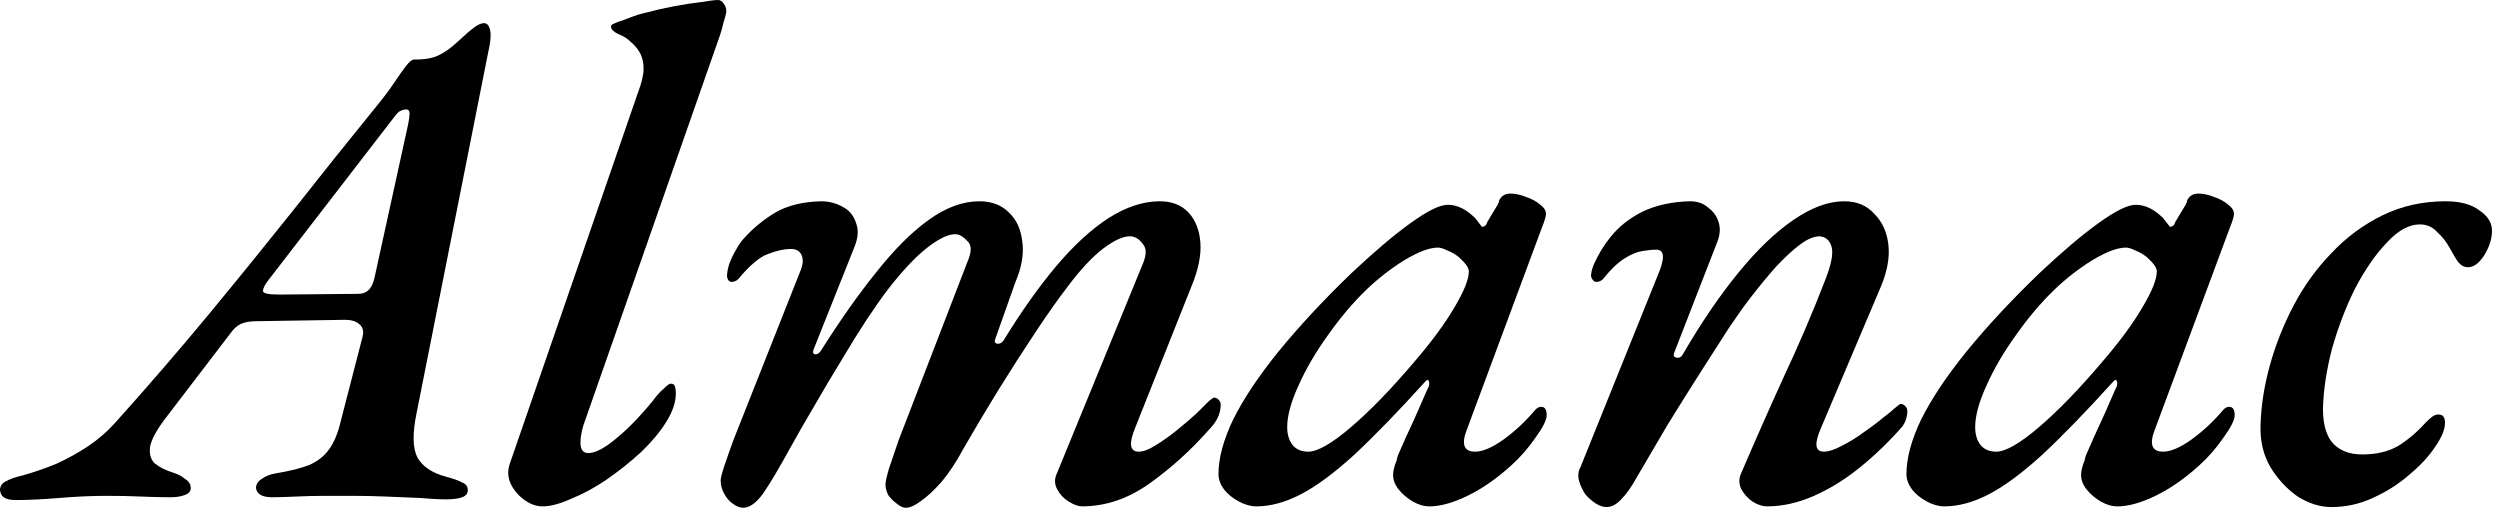
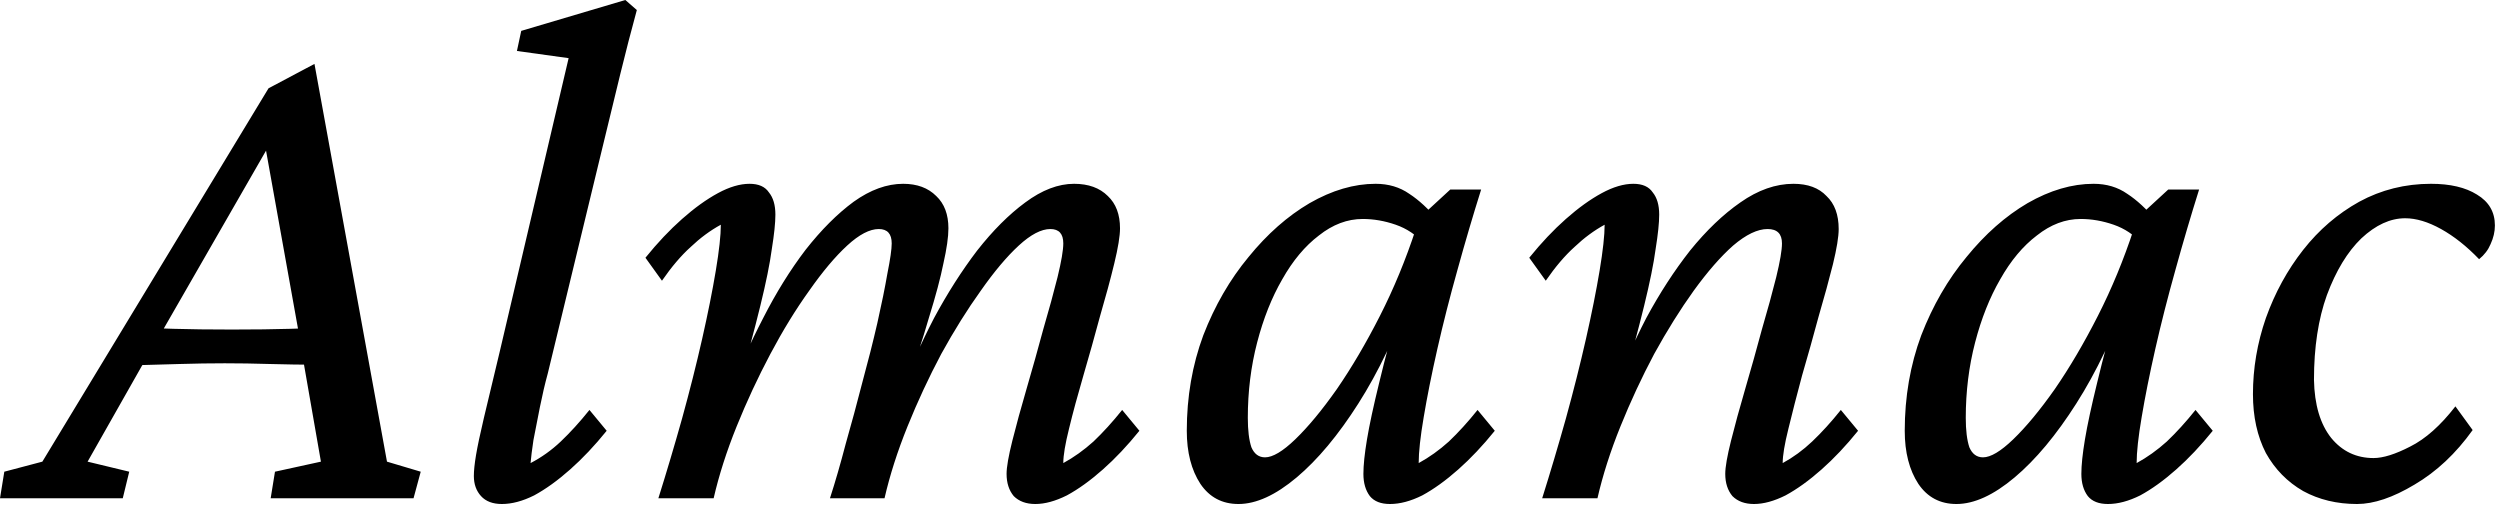
- <svg xmlns="http://www.w3.org/2000/svg" width="118" height="24" viewBox="0 0 118 24" fill="none">
-   <path d="M110.041 23.933C109.511 23.933 108.982 23.768 108.452 23.437C107.944 23.083 107.514 22.62 107.161 22.046C106.83 21.472 106.675 20.821 106.697 20.093C106.719 19.188 106.863 18.25 107.128 17.279C107.393 16.308 107.768 15.359 108.253 14.432C108.739 13.505 109.335 12.678 110.041 11.95C110.747 11.199 111.553 10.603 112.457 10.162C113.362 9.721 114.355 9.5 115.437 9.5C116.121 9.5 116.65 9.643 117.026 9.93C117.423 10.195 117.622 10.515 117.622 10.89C117.622 11.265 117.5 11.652 117.257 12.049C117.015 12.424 116.761 12.612 116.496 12.612C116.319 12.612 116.165 12.534 116.033 12.38C115.922 12.226 115.79 12.005 115.635 11.718C115.481 11.431 115.282 11.177 115.039 10.957C114.819 10.714 114.543 10.592 114.212 10.592C113.704 10.592 113.186 10.879 112.656 11.453C112.126 12.005 111.63 12.722 111.166 13.605C110.725 14.488 110.361 15.437 110.074 16.452C109.809 17.467 109.666 18.416 109.644 19.299C109.644 20.049 109.809 20.601 110.14 20.954C110.471 21.285 110.924 21.45 111.497 21.45C112.159 21.45 112.722 21.318 113.186 21.053C113.649 20.766 114.079 20.402 114.477 19.961C114.609 19.828 114.719 19.729 114.808 19.663C114.896 19.597 114.995 19.563 115.106 19.563C115.304 19.563 115.404 19.696 115.404 19.961C115.404 20.27 115.249 20.645 114.94 21.086C114.653 21.528 114.245 21.969 113.715 22.41C113.208 22.852 112.634 23.216 111.994 23.503C111.376 23.79 110.725 23.933 110.041 23.933Z" fill="black" />
-   <path d="M91.772 23.901C91.507 23.901 91.231 23.824 90.944 23.669C90.657 23.515 90.426 23.327 90.249 23.106C90.073 22.864 89.984 22.621 89.984 22.378C89.984 21.628 90.216 20.767 90.68 19.796C91.165 18.825 91.871 17.766 92.798 16.618C93.747 15.448 94.895 14.213 96.241 12.911C97.344 11.873 98.282 11.079 99.055 10.527C99.849 9.953 100.434 9.666 100.809 9.666C101.251 9.666 101.681 9.876 102.1 10.295C102.343 10.604 102.453 10.748 102.431 10.726C102.431 10.704 102.442 10.693 102.464 10.693C102.509 10.693 102.542 10.681 102.564 10.659C102.608 10.637 102.641 10.582 102.663 10.494C102.928 10.053 103.093 9.777 103.16 9.666C103.226 9.534 103.248 9.468 103.226 9.468C103.336 9.247 103.513 9.137 103.755 9.137C103.998 9.137 104.252 9.192 104.517 9.302C104.782 9.391 105.002 9.512 105.179 9.666C105.355 9.799 105.444 9.942 105.444 10.097C105.444 10.207 105.377 10.428 105.245 10.759L101.703 20.293C101.438 20.977 101.571 21.319 102.1 21.319C102.453 21.319 102.895 21.131 103.424 20.756C103.976 20.359 104.484 19.884 104.947 19.333C104.991 19.288 105.035 19.255 105.08 19.233C105.124 19.211 105.168 19.2 105.212 19.2C105.3 19.2 105.366 19.233 105.411 19.299C105.455 19.366 105.477 19.465 105.477 19.597C105.477 19.818 105.3 20.171 104.947 20.657C104.616 21.142 104.23 21.584 103.789 21.981C103.104 22.599 102.42 23.073 101.736 23.404C101.052 23.735 100.456 23.901 99.948 23.901C99.684 23.901 99.419 23.824 99.154 23.669C98.889 23.515 98.668 23.327 98.492 23.106C98.315 22.886 98.227 22.654 98.227 22.411C98.227 22.213 98.293 21.959 98.426 21.65C98.382 21.738 98.393 21.683 98.459 21.484C98.547 21.286 98.668 21.01 98.823 20.657C98.999 20.282 99.176 19.895 99.353 19.498C99.529 19.101 99.684 18.748 99.816 18.439C99.926 18.24 99.96 18.097 99.915 18.008C99.893 17.898 99.827 17.909 99.717 18.041C98.437 19.454 97.322 20.602 96.373 21.484C95.424 22.345 94.586 22.963 93.858 23.338C93.129 23.713 92.434 23.901 91.772 23.901ZM94.222 21.319C94.663 21.319 95.336 20.933 96.241 20.16C97.146 19.388 98.15 18.351 99.253 17.048C100.048 16.122 100.666 15.283 101.107 14.533C101.571 13.76 101.802 13.186 101.802 12.811C101.802 12.635 101.637 12.403 101.306 12.116C101.129 11.984 100.953 11.884 100.776 11.818C100.6 11.73 100.456 11.686 100.346 11.686C99.948 11.686 99.419 11.884 98.757 12.281C98.117 12.679 97.521 13.142 96.969 13.672C96.329 14.29 95.722 15.007 95.148 15.824C94.575 16.618 94.111 17.413 93.758 18.207C93.405 18.98 93.228 19.631 93.228 20.16C93.228 20.513 93.317 20.8 93.493 21.021C93.67 21.22 93.913 21.319 94.222 21.319Z" fill="black" />
-   <path d="M75.824 23.933C75.67 23.933 75.504 23.878 75.328 23.768C75.151 23.657 74.986 23.514 74.831 23.337C74.699 23.139 74.6 22.929 74.533 22.708C74.467 22.465 74.489 22.245 74.6 22.046L78.241 13.009C78.594 12.192 78.572 11.784 78.175 11.784C77.998 11.784 77.778 11.806 77.513 11.85C77.248 11.895 76.961 12.016 76.652 12.214C76.343 12.413 76.012 12.733 75.659 13.175C75.571 13.263 75.46 13.307 75.328 13.307C75.218 13.285 75.14 13.197 75.096 13.042C75.096 12.888 75.14 12.7 75.228 12.479C75.339 12.237 75.46 12.005 75.593 11.784C75.747 11.541 75.879 11.354 75.99 11.221C76.387 10.714 76.895 10.306 77.513 9.997C78.153 9.688 78.903 9.522 79.764 9.5C80.117 9.5 80.404 9.599 80.624 9.798C80.867 9.974 81.033 10.206 81.121 10.493C81.209 10.78 81.187 11.089 81.055 11.42L79.035 16.617C78.969 16.772 79.002 16.86 79.135 16.882C79.267 16.904 79.366 16.849 79.433 16.717C80.293 15.238 81.165 13.958 82.048 12.877C82.931 11.795 83.791 10.968 84.63 10.394C85.491 9.798 86.296 9.5 87.046 9.5C87.642 9.5 88.117 9.699 88.47 10.096C88.845 10.471 89.066 10.957 89.132 11.552C89.198 12.126 89.088 12.766 88.801 13.472L85.954 20.192C85.623 20.943 85.667 21.318 86.086 21.318C86.307 21.318 86.583 21.23 86.914 21.053C87.267 20.877 87.609 20.667 87.94 20.424C88.293 20.181 88.602 19.95 88.867 19.729C89.154 19.508 89.342 19.354 89.43 19.265C89.496 19.221 89.551 19.177 89.595 19.133C89.639 19.089 89.684 19.067 89.728 19.067C89.794 19.067 89.86 19.1 89.926 19.166C89.993 19.232 90.026 19.31 90.026 19.398C90.026 19.663 89.948 19.905 89.794 20.126C89.176 20.832 88.514 21.472 87.808 22.046C87.102 22.62 86.373 23.072 85.623 23.403C84.873 23.735 84.133 23.9 83.405 23.9C83.184 23.9 82.953 23.823 82.71 23.668C82.489 23.514 82.313 23.315 82.18 23.072C82.07 22.83 82.07 22.587 82.18 22.344C82.842 20.799 83.515 19.277 84.2 17.776C84.906 16.275 85.557 14.752 86.153 13.208C86.439 12.479 86.539 11.961 86.451 11.652C86.362 11.343 86.175 11.177 85.888 11.155C85.623 11.155 85.325 11.277 84.994 11.519C84.663 11.762 84.288 12.104 83.868 12.546C83.471 12.987 83.052 13.495 82.611 14.068C82.368 14.377 82.037 14.841 81.618 15.459C81.22 16.077 80.768 16.783 80.26 17.577C79.753 18.372 79.234 19.199 78.704 20.06C78.197 20.921 77.711 21.748 77.248 22.543C77.005 22.984 76.762 23.326 76.519 23.569C76.299 23.812 76.067 23.933 75.824 23.933Z" fill="black" />
-   <path d="M59.299 23.901C59.035 23.901 58.759 23.824 58.472 23.669C58.185 23.515 57.953 23.327 57.776 23.106C57.6 22.864 57.512 22.621 57.512 22.378C57.512 21.628 57.743 20.767 58.207 19.796C58.692 18.825 59.399 17.766 60.325 16.618C61.275 15.448 62.422 14.213 63.768 12.911C64.872 11.873 65.81 11.079 66.582 10.527C67.376 9.953 67.961 9.666 68.337 9.666C68.778 9.666 69.208 9.876 69.628 10.295C69.87 10.604 69.981 10.748 69.959 10.726C69.959 10.704 69.97 10.693 69.992 10.693C70.036 10.693 70.069 10.681 70.091 10.659C70.135 10.637 70.168 10.582 70.19 10.494C70.455 10.053 70.621 9.777 70.687 9.666C70.753 9.534 70.775 9.468 70.753 9.468C70.863 9.247 71.04 9.137 71.283 9.137C71.525 9.137 71.779 9.192 72.044 9.302C72.309 9.391 72.53 9.512 72.706 9.666C72.883 9.799 72.971 9.942 72.971 10.097C72.971 10.207 72.905 10.428 72.772 10.759L69.23 20.293C68.966 20.977 69.098 21.319 69.628 21.319C69.981 21.319 70.422 21.131 70.952 20.756C71.503 20.359 72.011 19.884 72.475 19.333C72.519 19.288 72.563 19.255 72.607 19.233C72.651 19.211 72.695 19.2 72.739 19.2C72.828 19.2 72.894 19.233 72.938 19.299C72.982 19.366 73.004 19.465 73.004 19.597C73.004 19.818 72.828 20.171 72.475 20.657C72.143 21.142 71.757 21.584 71.316 21.981C70.632 22.599 69.948 23.073 69.263 23.404C68.579 23.735 67.983 23.901 67.476 23.901C67.211 23.901 66.946 23.824 66.681 23.669C66.416 23.515 66.196 23.327 66.019 23.106C65.843 22.886 65.754 22.654 65.754 22.411C65.754 22.213 65.821 21.959 65.953 21.65C65.909 21.738 65.92 21.683 65.986 21.484C66.075 21.286 66.196 21.01 66.35 20.657C66.527 20.282 66.703 19.895 66.88 19.498C67.056 19.101 67.211 18.748 67.343 18.439C67.454 18.24 67.487 18.097 67.443 18.008C67.421 17.898 67.355 17.909 67.244 18.041C65.964 19.454 64.85 20.602 63.901 21.484C62.952 22.345 62.113 22.963 61.385 23.338C60.657 23.713 59.961 23.901 59.299 23.901ZM61.749 21.319C62.19 21.319 62.863 20.933 63.768 20.16C64.673 19.388 65.677 18.351 66.781 17.048C67.575 16.122 68.193 15.283 68.635 14.533C69.098 13.76 69.33 13.186 69.33 12.811C69.33 12.635 69.164 12.403 68.833 12.116C68.656 11.984 68.48 11.884 68.303 11.818C68.127 11.73 67.983 11.686 67.873 11.686C67.476 11.686 66.946 11.884 66.284 12.281C65.644 12.679 65.048 13.142 64.496 13.672C63.856 14.29 63.25 15.007 62.676 15.824C62.102 16.618 61.639 17.413 61.285 18.207C60.932 18.98 60.756 19.631 60.756 20.16C60.756 20.513 60.844 20.8 61.021 21.021C61.197 21.22 61.44 21.319 61.749 21.319Z" fill="black" />
-   <path d="M35.075 23.966C34.92 23.966 34.755 23.9 34.578 23.768C34.424 23.657 34.291 23.503 34.181 23.304C34.071 23.105 34.016 22.896 34.016 22.675C34.016 22.565 34.071 22.344 34.181 22.013C34.291 21.682 34.435 21.274 34.611 20.788L37.822 12.678C37.911 12.413 37.911 12.192 37.822 12.016C37.734 11.839 37.569 11.751 37.326 11.751C37.017 11.751 36.664 11.828 36.267 11.983C35.869 12.115 35.395 12.512 34.843 13.175C34.755 13.263 34.645 13.307 34.512 13.307C34.402 13.285 34.336 13.197 34.314 13.042C34.314 12.888 34.347 12.7 34.413 12.479C34.501 12.237 34.611 12.005 34.744 11.784C34.876 11.541 35.009 11.354 35.141 11.221C35.56 10.758 36.046 10.361 36.598 10.03C37.172 9.699 37.889 9.522 38.749 9.5C39.125 9.5 39.467 9.588 39.776 9.765C40.085 9.919 40.294 10.173 40.405 10.526C40.537 10.857 40.504 11.255 40.305 11.718L38.418 16.452C38.352 16.606 38.363 16.695 38.452 16.717C38.562 16.739 38.661 16.683 38.749 16.551C39.654 15.117 40.526 13.881 41.365 12.843C42.203 11.784 43.02 10.968 43.814 10.394C44.631 9.798 45.436 9.5 46.231 9.5C46.805 9.5 47.268 9.677 47.621 10.03C47.974 10.361 48.184 10.813 48.25 11.387C48.338 11.961 48.228 12.612 47.919 13.34L46.992 15.955C46.926 16.11 46.948 16.198 47.058 16.22C47.169 16.242 47.268 16.198 47.356 16.088C48.195 14.719 49.023 13.55 49.839 12.579C50.678 11.585 51.505 10.824 52.322 10.294C53.16 9.765 53.966 9.5 54.738 9.5C55.312 9.5 55.765 9.677 56.096 10.03C56.427 10.383 56.614 10.857 56.658 11.453C56.703 12.049 56.559 12.744 56.228 13.539L53.58 20.192C53.271 20.943 53.326 21.318 53.745 21.318C53.966 21.318 54.231 21.219 54.54 21.02C54.871 20.821 55.213 20.579 55.566 20.292C55.919 20.005 56.228 19.74 56.493 19.497C56.758 19.232 56.934 19.056 57.023 18.968C57.089 18.901 57.144 18.857 57.188 18.835C57.232 18.791 57.276 18.769 57.321 18.769C57.387 18.769 57.453 18.802 57.519 18.868C57.585 18.934 57.618 19.012 57.618 19.1C57.618 19.299 57.574 19.497 57.486 19.696C57.398 19.895 57.243 20.104 57.023 20.325C56.206 21.252 55.29 22.079 54.275 22.808C53.26 23.536 52.189 23.9 51.064 23.9C50.887 23.9 50.678 23.823 50.435 23.668C50.214 23.536 50.038 23.348 49.905 23.105C49.773 22.863 49.762 22.62 49.872 22.377L53.944 12.446C54.12 12.027 54.12 11.718 53.944 11.519C53.789 11.299 53.602 11.177 53.381 11.155C53.05 11.133 52.62 11.321 52.09 11.718C51.56 12.115 50.976 12.744 50.336 13.605C49.961 14.09 49.486 14.763 48.912 15.624C48.338 16.485 47.742 17.412 47.125 18.405C46.529 19.376 45.977 20.303 45.469 21.186C45.138 21.803 44.796 22.322 44.443 22.741C44.09 23.139 43.77 23.437 43.483 23.635C43.196 23.856 42.954 23.966 42.755 23.966C42.623 23.966 42.479 23.9 42.325 23.768C42.17 23.657 42.038 23.525 41.927 23.37C41.839 23.194 41.795 23.028 41.795 22.874C41.795 22.741 41.85 22.488 41.961 22.112C42.093 21.737 42.247 21.285 42.424 20.755L45.668 12.347C45.867 11.883 45.867 11.563 45.668 11.387C45.492 11.188 45.315 11.078 45.138 11.056C44.807 11.034 44.366 11.232 43.814 11.652C43.263 12.071 42.634 12.733 41.927 13.638C41.641 14.013 41.298 14.499 40.901 15.095C40.526 15.668 40.129 16.308 39.709 17.015C39.29 17.699 38.871 18.405 38.452 19.133C38.032 19.839 37.646 20.512 37.293 21.152C36.785 22.079 36.366 22.785 36.035 23.271C35.704 23.735 35.384 23.966 35.075 23.966Z" fill="black" />
-   <path d="M25.61 23.901C25.235 23.901 24.871 23.735 24.518 23.404C24.165 23.051 23.988 22.687 23.988 22.312C23.988 22.157 24.021 21.992 24.088 21.815L30.112 4.37C30.289 3.906 30.377 3.531 30.377 3.244C30.377 2.935 30.311 2.67 30.179 2.45C30.09 2.295 29.958 2.141 29.781 1.986C29.627 1.832 29.439 1.71 29.219 1.622C29.064 1.556 28.954 1.479 28.888 1.39C28.821 1.302 28.821 1.225 28.888 1.159C29.064 1.07 29.263 0.993 29.483 0.927C29.704 0.839 29.914 0.761 30.112 0.695C30.333 0.629 30.51 0.585 30.642 0.563C30.951 0.474 31.337 0.386 31.801 0.298C32.264 0.21 32.694 0.143 33.092 0.099C33.489 0.033 33.754 0 33.886 0C33.997 0 34.085 0.055 34.151 0.166C34.239 0.254 34.283 0.386 34.283 0.563C34.261 0.695 34.217 0.861 34.151 1.059C34.107 1.258 34.052 1.457 33.986 1.655L27.53 20.094C27.486 20.248 27.453 20.392 27.431 20.524C27.409 20.657 27.398 20.778 27.398 20.888C27.398 21.219 27.519 21.385 27.762 21.385C28.027 21.385 28.358 21.241 28.755 20.954C29.174 20.645 29.583 20.281 29.98 19.862C30.399 19.421 30.741 19.023 31.006 18.67C31.117 18.538 31.238 18.417 31.37 18.306C31.503 18.174 31.602 18.108 31.668 18.108C31.779 18.108 31.845 18.163 31.867 18.273C31.889 18.361 31.9 18.461 31.9 18.571C31.9 18.99 31.745 19.443 31.437 19.928C31.15 20.392 30.752 20.866 30.245 21.352C29.737 21.815 29.197 22.245 28.623 22.643C28.071 23.018 27.519 23.316 26.968 23.537C26.438 23.779 25.985 23.901 25.61 23.901Z" fill="black" />
-   <path d="M0.761 23.602C0.519 23.602 0.342 23.569 0.232 23.503C0.099 23.437 0.022 23.315 0 23.139C0 22.94 0.099 22.797 0.298 22.708C0.497 22.598 0.75 22.51 1.059 22.444C1.611 22.289 2.152 22.101 2.681 21.881C3.211 21.638 3.708 21.362 4.171 21.053C4.657 20.722 5.076 20.358 5.429 19.961C6.996 18.217 8.463 16.518 9.832 14.863C11.2 13.208 12.535 11.563 13.837 9.93C15.139 8.275 16.463 6.62 17.81 4.965C18.119 4.59 18.383 4.237 18.604 3.906C18.825 3.575 19.012 3.31 19.167 3.111C19.321 2.912 19.443 2.813 19.531 2.813C20.039 2.813 20.425 2.747 20.69 2.615C20.977 2.482 21.274 2.272 21.583 1.986C21.915 1.677 22.168 1.456 22.345 1.324C22.543 1.169 22.709 1.092 22.841 1.092C22.996 1.092 23.095 1.213 23.139 1.456C23.183 1.677 23.15 2.019 23.04 2.482L19.663 19.497C19.465 20.446 19.476 21.142 19.697 21.583C19.939 22.024 20.403 22.333 21.087 22.51C21.418 22.598 21.661 22.686 21.815 22.775C21.992 22.841 22.08 22.962 22.08 23.139C22.08 23.293 21.992 23.404 21.815 23.47C21.639 23.536 21.385 23.569 21.054 23.569C20.723 23.569 20.303 23.547 19.796 23.503C19.288 23.481 18.759 23.459 18.207 23.437C17.677 23.415 17.17 23.404 16.684 23.404C16.287 23.404 15.845 23.404 15.36 23.404C14.897 23.404 14.433 23.415 13.97 23.437C13.528 23.459 13.153 23.47 12.844 23.47C12.381 23.47 12.127 23.326 12.083 23.039C12.083 22.863 12.171 22.719 12.348 22.609C12.524 22.477 12.745 22.388 13.01 22.344C13.672 22.234 14.201 22.102 14.599 21.947C14.996 21.77 15.305 21.528 15.525 21.219C15.768 20.888 15.956 20.435 16.088 19.861L17.114 15.889C17.181 15.624 17.125 15.426 16.949 15.293C16.794 15.161 16.574 15.095 16.287 15.095L12.116 15.161C11.807 15.161 11.553 15.205 11.354 15.293C11.178 15.382 11.012 15.536 10.858 15.757L7.846 19.696C7.404 20.27 7.15 20.733 7.084 21.086C7.04 21.439 7.117 21.704 7.316 21.881C7.537 22.057 7.823 22.201 8.177 22.311C8.397 22.377 8.585 22.477 8.739 22.609C8.916 22.719 9.004 22.863 9.004 23.039C9.004 23.194 8.905 23.304 8.706 23.37C8.53 23.437 8.309 23.47 8.044 23.47C7.625 23.47 7.161 23.459 6.654 23.437C6.168 23.415 5.628 23.404 5.032 23.404C4.348 23.404 3.608 23.437 2.814 23.503C2.019 23.569 1.335 23.602 0.761 23.602ZM13.175 13.903L16.883 13.87C17.103 13.87 17.269 13.815 17.379 13.704C17.512 13.594 17.611 13.395 17.677 13.108L19.266 5.859C19.31 5.638 19.332 5.472 19.332 5.362C19.332 5.23 19.277 5.164 19.167 5.164C19.101 5.164 19.012 5.186 18.902 5.23C18.814 5.274 18.715 5.373 18.604 5.528L12.679 13.208C12.502 13.428 12.414 13.605 12.414 13.737C12.414 13.848 12.668 13.903 13.175 13.903Z" fill="black" />
+ <svg xmlns="http://www.w3.org/2000/svg" width="346" height="70" viewBox="0 0 346 70" fill="none">
+   <path d="M0 68.96L0.596 65.283L5.863 63.892L37.163 12.222L43.522 8.844L53.558 63.892L58.228 65.283L57.234 68.96H37.461L38.057 65.283L44.416 63.892L41.833 49.086L41.336 46.006L36.467 18.879L38.752 17.488L22.357 46.006L20.569 48.987L12.123 63.892L17.886 65.283L16.991 68.96H0ZM17.786 50.577L18.78 45.31C20.039 45.377 21.794 45.443 24.046 45.509C26.299 45.575 28.982 45.609 32.095 45.609C35.208 45.609 37.891 45.575 40.144 45.509C42.396 45.443 44.118 45.377 45.31 45.31L44.218 50.477C41.899 50.477 39.614 50.444 37.361 50.378C35.175 50.312 33.089 50.279 31.101 50.279C29.114 50.279 27.027 50.312 24.841 50.378C22.655 50.444 20.304 50.511 17.786 50.577ZM69.456 69.754C68.198 69.754 67.237 69.39 66.575 68.661C65.912 67.933 65.581 67.005 65.581 65.879C65.581 65.15 65.68 64.19 65.879 62.998C66.078 61.805 66.442 60.083 66.972 57.831C67.502 55.578 68.231 52.531 69.158 48.689L78.697 8.049L71.543 7.055L72.139 4.273L86.547 0L88.137 1.391C87.342 4.306 86.58 7.254 85.852 10.235C85.123 13.216 84.295 16.627 83.367 20.469L75.816 51.67C75.418 53.127 75.054 54.684 74.723 56.34C74.391 57.996 74.093 59.52 73.828 60.911C73.63 62.236 73.497 63.296 73.431 64.091C74.954 63.296 76.346 62.302 77.604 61.11C78.929 59.851 80.254 58.394 81.579 56.737L83.964 59.619C82.308 61.673 80.618 63.461 78.896 64.985C77.174 66.508 75.518 67.701 73.928 68.562C72.338 69.357 70.847 69.754 69.456 69.754ZM143.285 69.754C142.026 69.754 141.032 69.39 140.304 68.661C139.641 67.867 139.31 66.84 139.31 65.581C139.31 64.654 139.575 63.13 140.105 61.01C140.635 58.891 141.297 56.473 142.092 53.757C142.887 51.041 143.649 48.325 144.378 45.609C145.173 42.893 145.835 40.475 146.365 38.355C146.895 36.169 147.16 34.612 147.16 33.685C147.16 32.36 146.564 31.698 145.371 31.698C144.113 31.698 142.655 32.459 140.999 33.983C139.343 35.507 137.588 37.593 135.733 40.243C133.878 42.826 132.056 45.741 130.268 48.987C128.545 52.233 126.989 55.578 125.598 59.023C124.207 62.468 123.147 65.78 122.418 68.96H114.866C115.595 66.707 116.324 64.19 117.052 61.408C117.847 58.626 118.609 55.81 119.338 52.962C120.133 50.047 120.828 47.298 121.424 44.714C122.021 42.065 122.484 39.779 122.815 37.858C123.213 35.871 123.412 34.48 123.412 33.685C123.412 32.36 122.815 31.698 121.623 31.698C120.364 31.698 118.907 32.459 117.251 33.983C115.595 35.507 113.839 37.593 111.985 40.243C110.13 42.826 108.341 45.741 106.619 48.987C104.897 52.233 103.34 55.578 101.949 59.023C100.558 62.468 99.498 65.78 98.769 68.96H91.118C92.244 65.382 93.337 61.706 94.397 57.93C95.457 54.088 96.384 50.411 97.179 46.9C97.974 43.389 98.603 40.243 99.067 37.461C99.531 34.678 99.763 32.559 99.763 31.101C98.305 31.896 96.914 32.923 95.589 34.182C94.264 35.374 92.94 36.931 91.615 38.852L89.329 35.672C90.985 33.619 92.675 31.83 94.397 30.306C96.119 28.783 97.775 27.59 99.365 26.729C100.955 25.868 102.412 25.438 103.737 25.438C104.996 25.438 105.89 25.835 106.42 26.63C107.016 27.359 107.314 28.385 107.314 29.71C107.314 30.836 107.149 32.426 106.818 34.48C106.553 36.467 106.023 39.084 105.228 42.33C104.433 45.575 103.34 49.65 101.949 54.551H100.955C102.28 50.974 103.837 47.464 105.625 44.019C107.414 40.508 109.368 37.361 111.488 34.579C113.674 31.797 115.893 29.578 118.145 27.922C120.464 26.265 122.749 25.438 125.001 25.438C126.923 25.438 128.446 26.001 129.572 27.127C130.698 28.187 131.261 29.677 131.261 31.598C131.261 32.791 131.03 34.413 130.566 36.467C130.168 38.454 129.506 40.938 128.579 43.919C127.717 46.9 126.558 50.444 125.101 54.551H124.604C125.929 50.974 127.486 47.464 129.274 44.019C131.129 40.574 133.116 37.461 135.236 34.678C137.422 31.896 139.641 29.677 141.894 28.021C144.212 26.299 146.464 25.438 148.65 25.438C150.638 25.438 152.194 26.001 153.321 27.127C154.447 28.187 155.01 29.677 155.01 31.598C155.01 32.658 154.745 34.281 154.215 36.467C153.685 38.653 153.022 41.104 152.228 43.82C151.499 46.536 150.737 49.252 149.942 51.968C149.147 54.684 148.485 57.135 147.955 59.321C147.425 61.441 147.16 63.031 147.16 64.091C148.617 63.296 150.008 62.302 151.333 61.11C152.658 59.851 153.983 58.394 155.308 56.737L157.693 59.619C156.037 61.673 154.347 63.461 152.625 64.985C150.903 66.508 149.247 67.701 147.657 68.562C146.067 69.357 144.61 69.754 143.285 69.754ZM171.405 69.754C169.153 69.754 167.397 68.827 166.139 66.972C164.88 65.051 164.251 62.6 164.251 59.619C164.251 54.916 165.013 50.511 166.536 46.404C168.126 42.297 170.213 38.686 172.796 35.573C175.38 32.393 178.195 29.909 181.242 28.12C184.356 26.332 187.403 25.438 190.384 25.438C192.172 25.438 193.729 25.901 195.054 26.829C196.379 27.69 197.704 28.915 199.029 30.505L197.041 33.685C195.981 32.492 194.69 31.631 193.166 31.101C191.642 30.571 190.119 30.306 188.595 30.306C186.475 30.306 184.455 31.068 182.534 32.592C180.613 34.049 178.924 36.07 177.466 38.653C176.009 41.17 174.85 44.085 173.989 47.397C173.127 50.709 172.697 54.187 172.697 57.831C172.697 59.553 172.862 60.911 173.194 61.904C173.591 62.832 174.22 63.296 175.082 63.296C176.141 63.296 177.533 62.468 179.255 60.812C181.043 59.089 182.965 56.771 185.018 53.856C187.072 50.875 189.059 47.497 190.98 43.721C192.901 39.945 194.557 35.937 195.948 31.698L196.942 29.71L200.718 26.232H204.99C203.864 29.81 202.771 33.519 201.711 37.361C200.652 41.137 199.724 44.781 198.929 48.291C198.134 51.802 197.505 54.949 197.041 57.731C196.578 60.447 196.346 62.567 196.346 64.091C197.803 63.296 199.194 62.302 200.519 61.11C201.844 59.851 203.169 58.394 204.494 56.737L206.878 59.619C205.222 61.673 203.533 63.461 201.811 64.985C200.088 66.508 198.432 67.701 196.843 68.562C195.253 69.357 193.762 69.754 192.371 69.754C191.112 69.754 190.185 69.39 189.589 68.661C188.993 67.867 188.695 66.84 188.695 65.581C188.695 64.389 188.86 62.799 189.191 60.812C189.523 58.824 190.086 56.208 190.881 52.962C191.676 49.65 192.769 45.542 194.16 40.64H195.253C193.199 46.404 190.781 51.471 187.999 55.843C185.217 60.215 182.368 63.627 179.454 66.078C176.539 68.529 173.856 69.754 171.405 69.754ZM242.749 69.754C241.491 69.754 240.497 69.39 239.768 68.661C239.106 67.867 238.775 66.84 238.775 65.581C238.775 64.654 239.04 63.13 239.57 61.01C240.1 58.891 240.762 56.473 241.557 53.757C242.352 51.041 243.114 48.325 243.842 45.609C244.637 42.893 245.3 40.475 245.83 38.355C246.36 36.169 246.625 34.612 246.625 33.685C246.625 32.36 245.962 31.698 244.637 31.698C243.246 31.698 241.656 32.459 239.868 33.983C238.145 35.507 236.324 37.593 234.403 40.243C232.548 42.826 230.726 45.741 228.938 48.987C227.215 52.233 225.658 55.578 224.267 59.023C222.876 62.468 221.816 65.78 221.088 68.96H213.437C214.563 65.382 215.656 61.706 216.716 57.93C217.775 54.088 218.703 50.411 219.498 46.9C220.293 43.389 220.922 40.243 221.386 37.461C221.849 34.678 222.081 32.559 222.081 31.101C220.624 31.896 219.233 32.923 217.908 34.182C216.583 35.374 215.258 36.931 213.933 38.852L211.648 35.672C213.304 33.619 214.993 31.83 216.716 30.306C218.438 28.783 220.094 27.59 221.684 26.729C223.274 25.868 224.731 25.438 226.056 25.438C227.315 25.438 228.209 25.835 228.739 26.63C229.335 27.359 229.633 28.385 229.633 29.71C229.633 30.836 229.467 32.426 229.136 34.48C228.871 36.467 228.341 39.084 227.546 42.33C226.751 45.575 225.658 49.65 224.267 54.551H223.274C224.532 50.974 226.056 47.464 227.844 44.019C229.699 40.574 231.72 37.461 233.906 34.678C236.158 31.896 238.477 29.677 240.861 28.021C243.312 26.299 245.763 25.438 248.214 25.438C250.202 25.438 251.725 26.001 252.785 27.127C253.911 28.187 254.474 29.71 254.474 31.698C254.474 32.757 254.209 34.38 253.679 36.566C253.149 38.686 252.487 41.104 251.692 43.82C250.963 46.536 250.202 49.252 249.407 51.968C248.678 54.684 248.049 57.135 247.519 59.321C246.989 61.441 246.724 63.031 246.724 64.091C248.181 63.296 249.539 62.302 250.798 61.11C252.123 59.851 253.448 58.394 254.772 56.737L257.157 59.619C255.501 61.673 253.812 63.461 252.09 64.985C250.367 66.508 248.711 67.701 247.121 68.562C245.531 69.357 244.074 69.754 242.749 69.754ZM270.77 69.754C268.518 69.754 266.763 68.827 265.504 66.972C264.245 65.051 263.616 62.6 263.616 59.619C263.616 54.916 264.378 50.511 265.901 46.404C267.491 42.297 269.578 38.686 272.161 35.573C274.745 32.393 277.56 29.909 280.607 28.12C283.721 26.332 286.768 25.438 289.749 25.438C291.538 25.438 293.094 25.901 294.419 26.829C295.744 27.69 297.069 28.915 298.394 30.505L296.406 33.685C295.347 32.492 294.055 31.631 292.531 31.101C291.008 30.571 289.484 30.306 287.96 30.306C285.841 30.306 283.82 31.068 281.899 32.592C279.978 34.049 278.289 36.07 276.832 38.653C275.374 41.17 274.215 44.085 273.354 47.397C272.493 50.709 272.062 54.187 272.062 57.831C272.062 59.553 272.228 60.911 272.559 61.904C272.956 62.832 273.586 63.296 274.447 63.296C275.507 63.296 276.898 62.468 278.62 60.812C280.409 59.089 282.33 56.771 284.383 53.856C286.437 50.875 288.424 47.497 290.345 43.721C292.266 39.945 293.922 35.937 295.313 31.698L296.307 29.71L300.083 26.232H304.356C303.23 29.81 302.137 33.519 301.077 37.361C300.017 41.137 299.089 44.781 298.294 48.291C297.5 51.802 296.87 54.949 296.406 57.731C295.943 60.447 295.711 62.567 295.711 64.091C297.168 63.296 298.559 62.302 299.884 61.11C301.209 59.851 302.534 58.394 303.859 56.737L306.244 59.619C304.588 61.673 302.898 63.461 301.176 64.985C299.454 66.508 297.798 67.701 296.208 68.562C294.618 69.357 293.127 69.754 291.736 69.754C290.478 69.754 289.55 69.39 288.954 68.661C288.358 67.867 288.06 66.84 288.06 65.581C288.06 64.389 288.225 62.799 288.557 60.812C288.888 58.824 289.451 56.208 290.246 52.962C291.041 49.65 292.134 45.542 293.525 40.64H294.618C292.564 46.404 290.146 51.471 287.364 55.843C284.582 60.215 281.734 63.627 278.819 66.078C275.904 68.529 273.221 69.754 270.77 69.754ZM332.874 30.207C330.82 30.207 328.8 31.134 326.812 32.989C324.891 34.844 323.301 37.461 322.043 40.839C320.85 44.151 320.254 48.06 320.254 52.564C320.32 56.009 321.115 58.692 322.639 60.613C324.163 62.468 326.117 63.395 328.501 63.395C329.826 63.395 331.516 62.865 333.569 61.805C335.689 60.745 337.776 58.891 339.829 56.241L342.214 59.52C339.895 62.766 337.212 65.283 334.165 67.072C331.184 68.86 328.535 69.754 326.216 69.754C323.434 69.754 320.95 69.158 318.764 67.966C316.578 66.707 314.855 64.952 313.597 62.7C312.404 60.381 311.808 57.665 311.808 54.551C311.808 50.974 312.404 47.464 313.597 44.019C314.855 40.508 316.578 37.361 318.764 34.579C320.95 31.797 323.533 29.578 326.514 27.922C329.561 26.265 332.874 25.438 336.451 25.438C339.1 25.438 341.22 25.934 342.81 26.928C344.466 27.922 345.294 29.346 345.294 31.201C345.294 32.062 345.095 32.923 344.698 33.784C344.367 34.579 343.837 35.275 343.108 35.871C341.386 34.082 339.63 32.691 337.842 31.698C336.053 30.704 334.397 30.207 332.874 30.207Z" fill="black" />
</svg>
